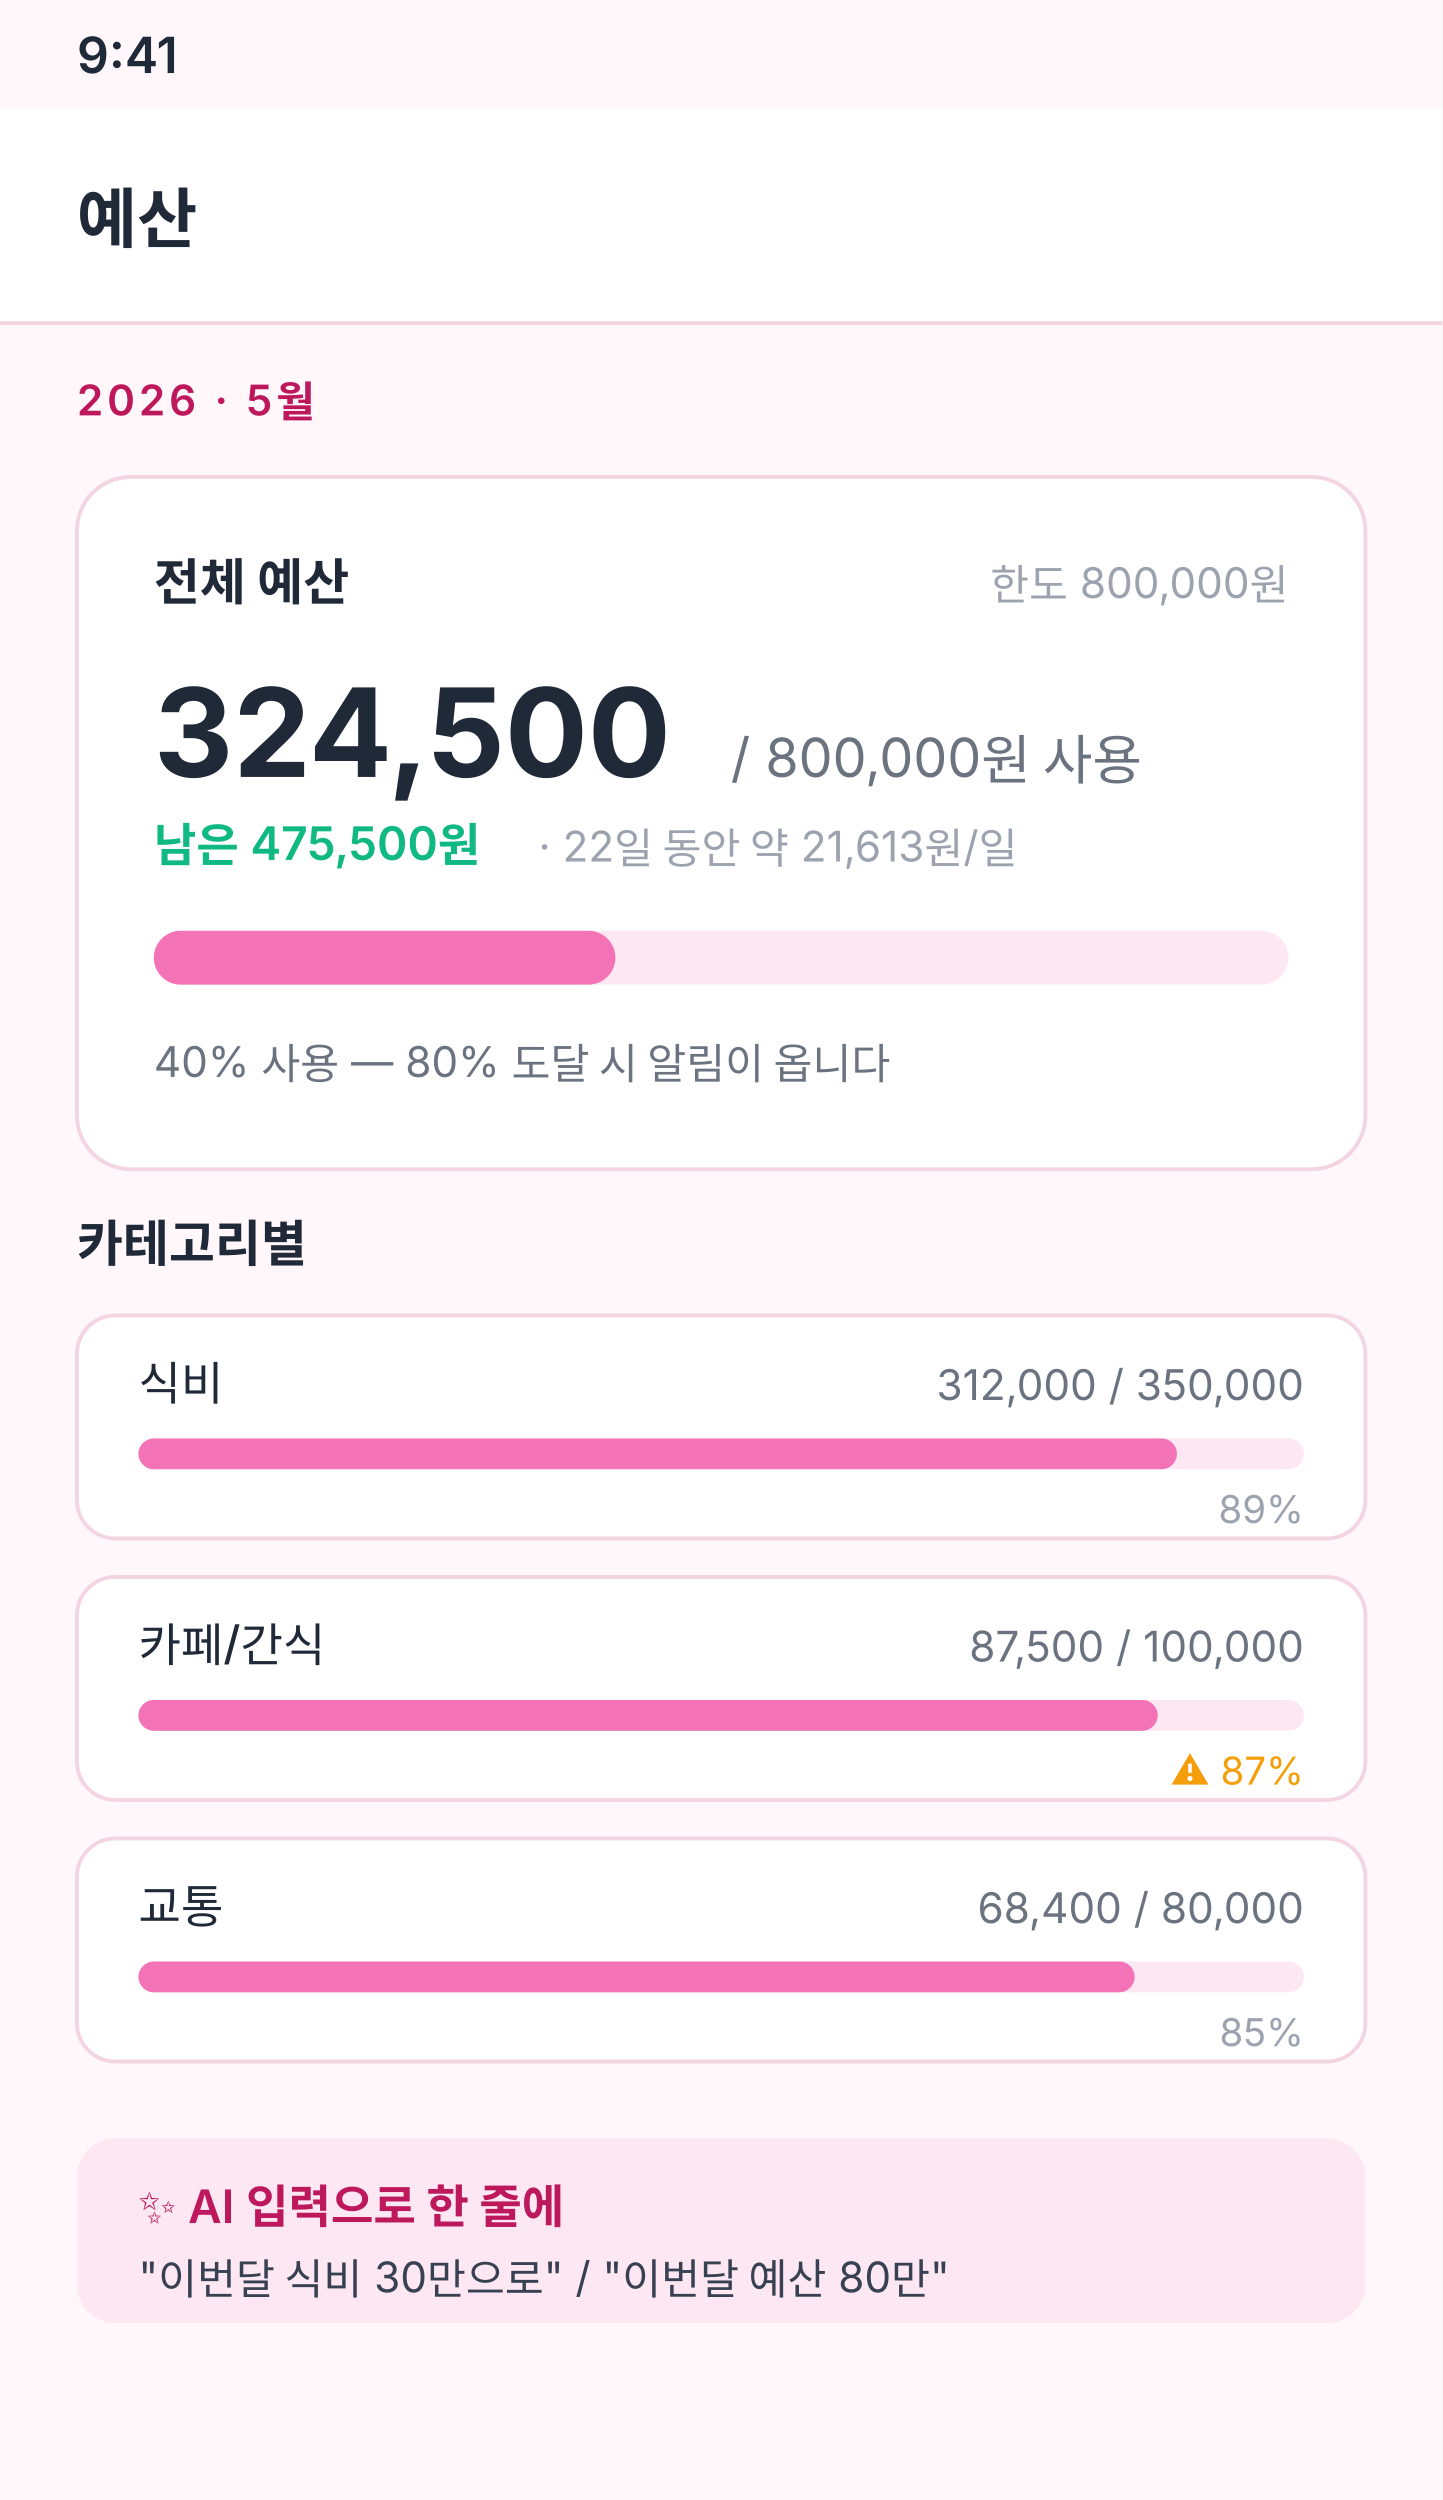
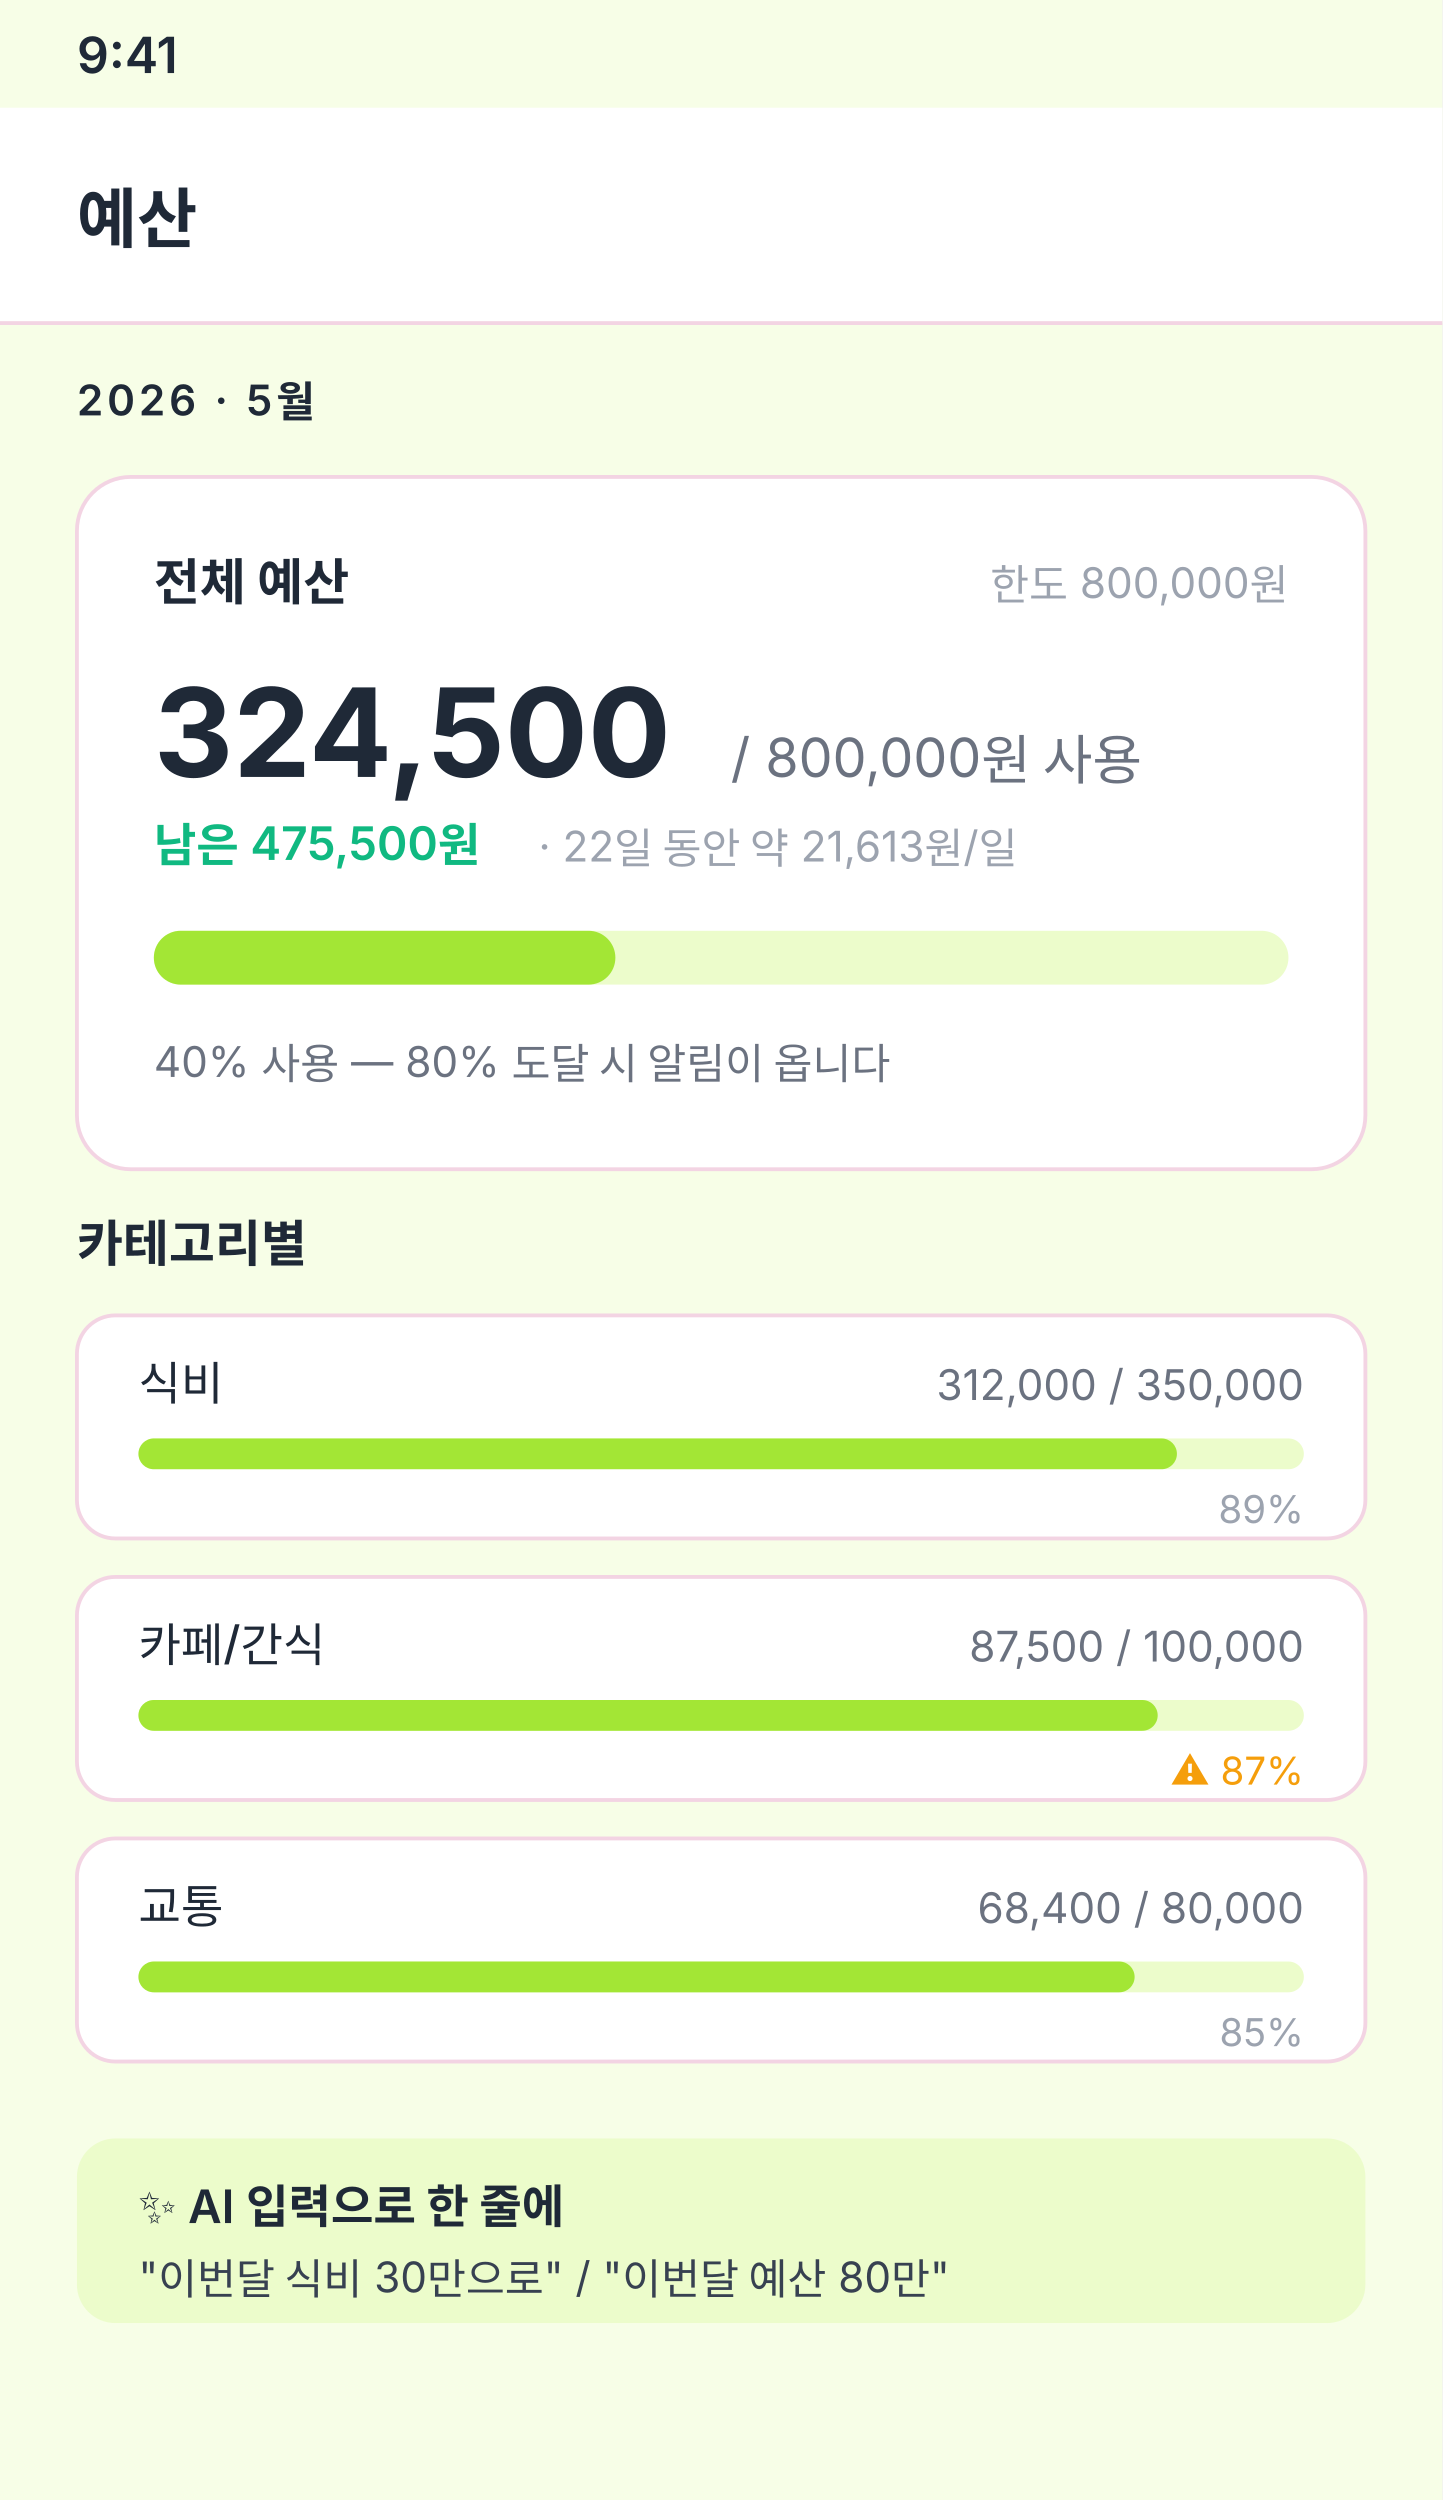
<svg xmlns="http://www.w3.org/2000/svg" viewBox="0 0 375 650" width="375" height="650" font-family="-apple-system, system-ui, 'Pretendard', sans-serif">
-   <rect width="375" height="650" fill="#FFF7FA" />
+   <rect width="375" height="650" fill="#F7FEE7" />
  <text x="20" y="19" font-size="13" font-weight="600" fill="#1F2937">9:41</text>
  <rect x="0" y="28" width="375" height="56" fill="#FFFFFF" />
  <line x1="0" y1="84" x2="375" y2="84" stroke="#F3D4E3" />
  <text x="20" y="63" font-size="17" font-weight="600" fill="#1F2937">예산</text>
  <g transform="translate(20,108)">
-     <text x="0" y="0" font-size="11" font-weight="600" fill="#BE185D" letter-spacing="1">2026 · 5월</text>
+     <text x="0" y="0" font-size="11" font-weight="600" fill="#1F2937" letter-spacing="1">2026 · 5월</text>
    <g transform="translate(0,16)">
      <rect width="335" height="180" rx="14" fill="#FFFFFF" stroke="#F3D4E3" />
      <text x="20" y="32" font-size="13" font-weight="600" fill="#1F2937">전체 예산</text>
      <text x="315" y="32" text-anchor="end" font-size="11" fill="#9CA3AF">한도 800,000원</text>
      <text x="20" y="78" font-size="32" font-weight="700" fill="#1F2937">324,500</text>
      <text x="170" y="78" font-size="14" fill="#6B7280">/ 800,000원 사용</text>
      <text x="20" y="100" font-size="12" font-weight="600" fill="#10B981">남은 475,500원</text>
      <text x="120" y="100" font-size="11" fill="#9CA3AF">· 22일 동안 약 21,613원/일</text>
      <g transform="translate(20,118)">
-         <rect width="295" height="14" rx="7" fill="#FCE7F3" />
-         <rect width="120" height="14" rx="7" fill="#F472B6" />
+         <rect width="295" height="14" rx="7" fill="#ECFCCB" />
+         <rect width="120" height="14" rx="7" fill="#A3E635" />
      </g>
      <text x="20" y="156" font-size="11" fill="#6B7280">40% 사용 — 80% 도달 시 알림이 옵니다</text>
    </g>
    <text x="0" y="220" font-size="13" font-weight="600" fill="#1F2937">카테고리별</text>
    <g transform="translate(0,234)">
      <rect width="335" height="58" rx="10" fill="#FFFFFF" stroke="#F3D4E3" />
      <text x="16" y="22" font-size="12" font-weight="500" fill="#1F2937">식비</text>
      <text x="319" y="22" text-anchor="end" font-size="11" fill="#6B7280">312,000 / 350,000</text>
      <g transform="translate(16,32)">
-         <rect width="303" height="8" rx="4" fill="#FCE7F3" />
-         <rect width="270" height="8" rx="4" fill="#F472B6" />
+         <rect width="303" height="8" rx="4" fill="#ECFCCB" />
+         <rect width="270" height="8" rx="4" fill="#A3E635" />
      </g>
      <text x="319" y="54" text-anchor="end" font-size="10" fill="#9CA3AF">89%</text>
    </g>
    <g transform="translate(0,302)">
      <rect width="335" height="58" rx="10" fill="#FFFFFF" stroke="#F3D4E3" />
      <text x="16" y="22" font-size="12" font-weight="500" fill="#1F2937">카페/간식</text>
      <text x="319" y="22" text-anchor="end" font-size="11" fill="#6B7280">87,500 / 100,000</text>
      <g transform="translate(16,32)">
-         <rect width="303" height="8" rx="4" fill="#FCE7F3" />
-         <rect width="265" height="8" rx="4" fill="#F472B6" />
+         <rect width="303" height="8" rx="4" fill="#ECFCCB" />
+         <rect width="265" height="8" rx="4" fill="#A3E635" />
      </g>
      <text x="319" y="54" text-anchor="end" font-size="10" fill="#F59E0B">⚠ 87%</text>
    </g>
    <g transform="translate(0,370)">
      <rect width="335" height="58" rx="10" fill="#FFFFFF" stroke="#F3D4E3" />
      <text x="16" y="22" font-size="12" font-weight="500" fill="#1F2937">교통</text>
      <text x="319" y="22" text-anchor="end" font-size="11" fill="#6B7280">68,400 / 80,000</text>
      <g transform="translate(16,32)">
-         <rect width="303" height="8" rx="4" fill="#FCE7F3" />
-         <rect width="259" height="8" rx="4" fill="#F472B6" />
+         <rect width="303" height="8" rx="4" fill="#ECFCCB" />
+         <rect width="259" height="8" rx="4" fill="#A3E635" />
      </g>
      <text x="319" y="54" text-anchor="end" font-size="10" fill="#9CA3AF">85%</text>
    </g>
    <g transform="translate(0,448)">
-       <rect width="335" height="48" rx="10" fill="#FCE7F3" />
-       <text x="16" y="22" font-size="12" font-weight="600" fill="#BE185D">✨ AI 입력으로 한 줄에</text>
+       <rect width="335" height="48" rx="10" fill="#ECFCCB" />
+       <text x="16" y="22" font-size="12" font-weight="600" fill="#1F2937">✨ AI 입력으로 한 줄에</text>
      <text x="16" y="40" font-size="11" fill="#374151">"이번달 식비 30만으로" / "이번달 예산 80만"</text>
    </g>
  </g>
</svg>
